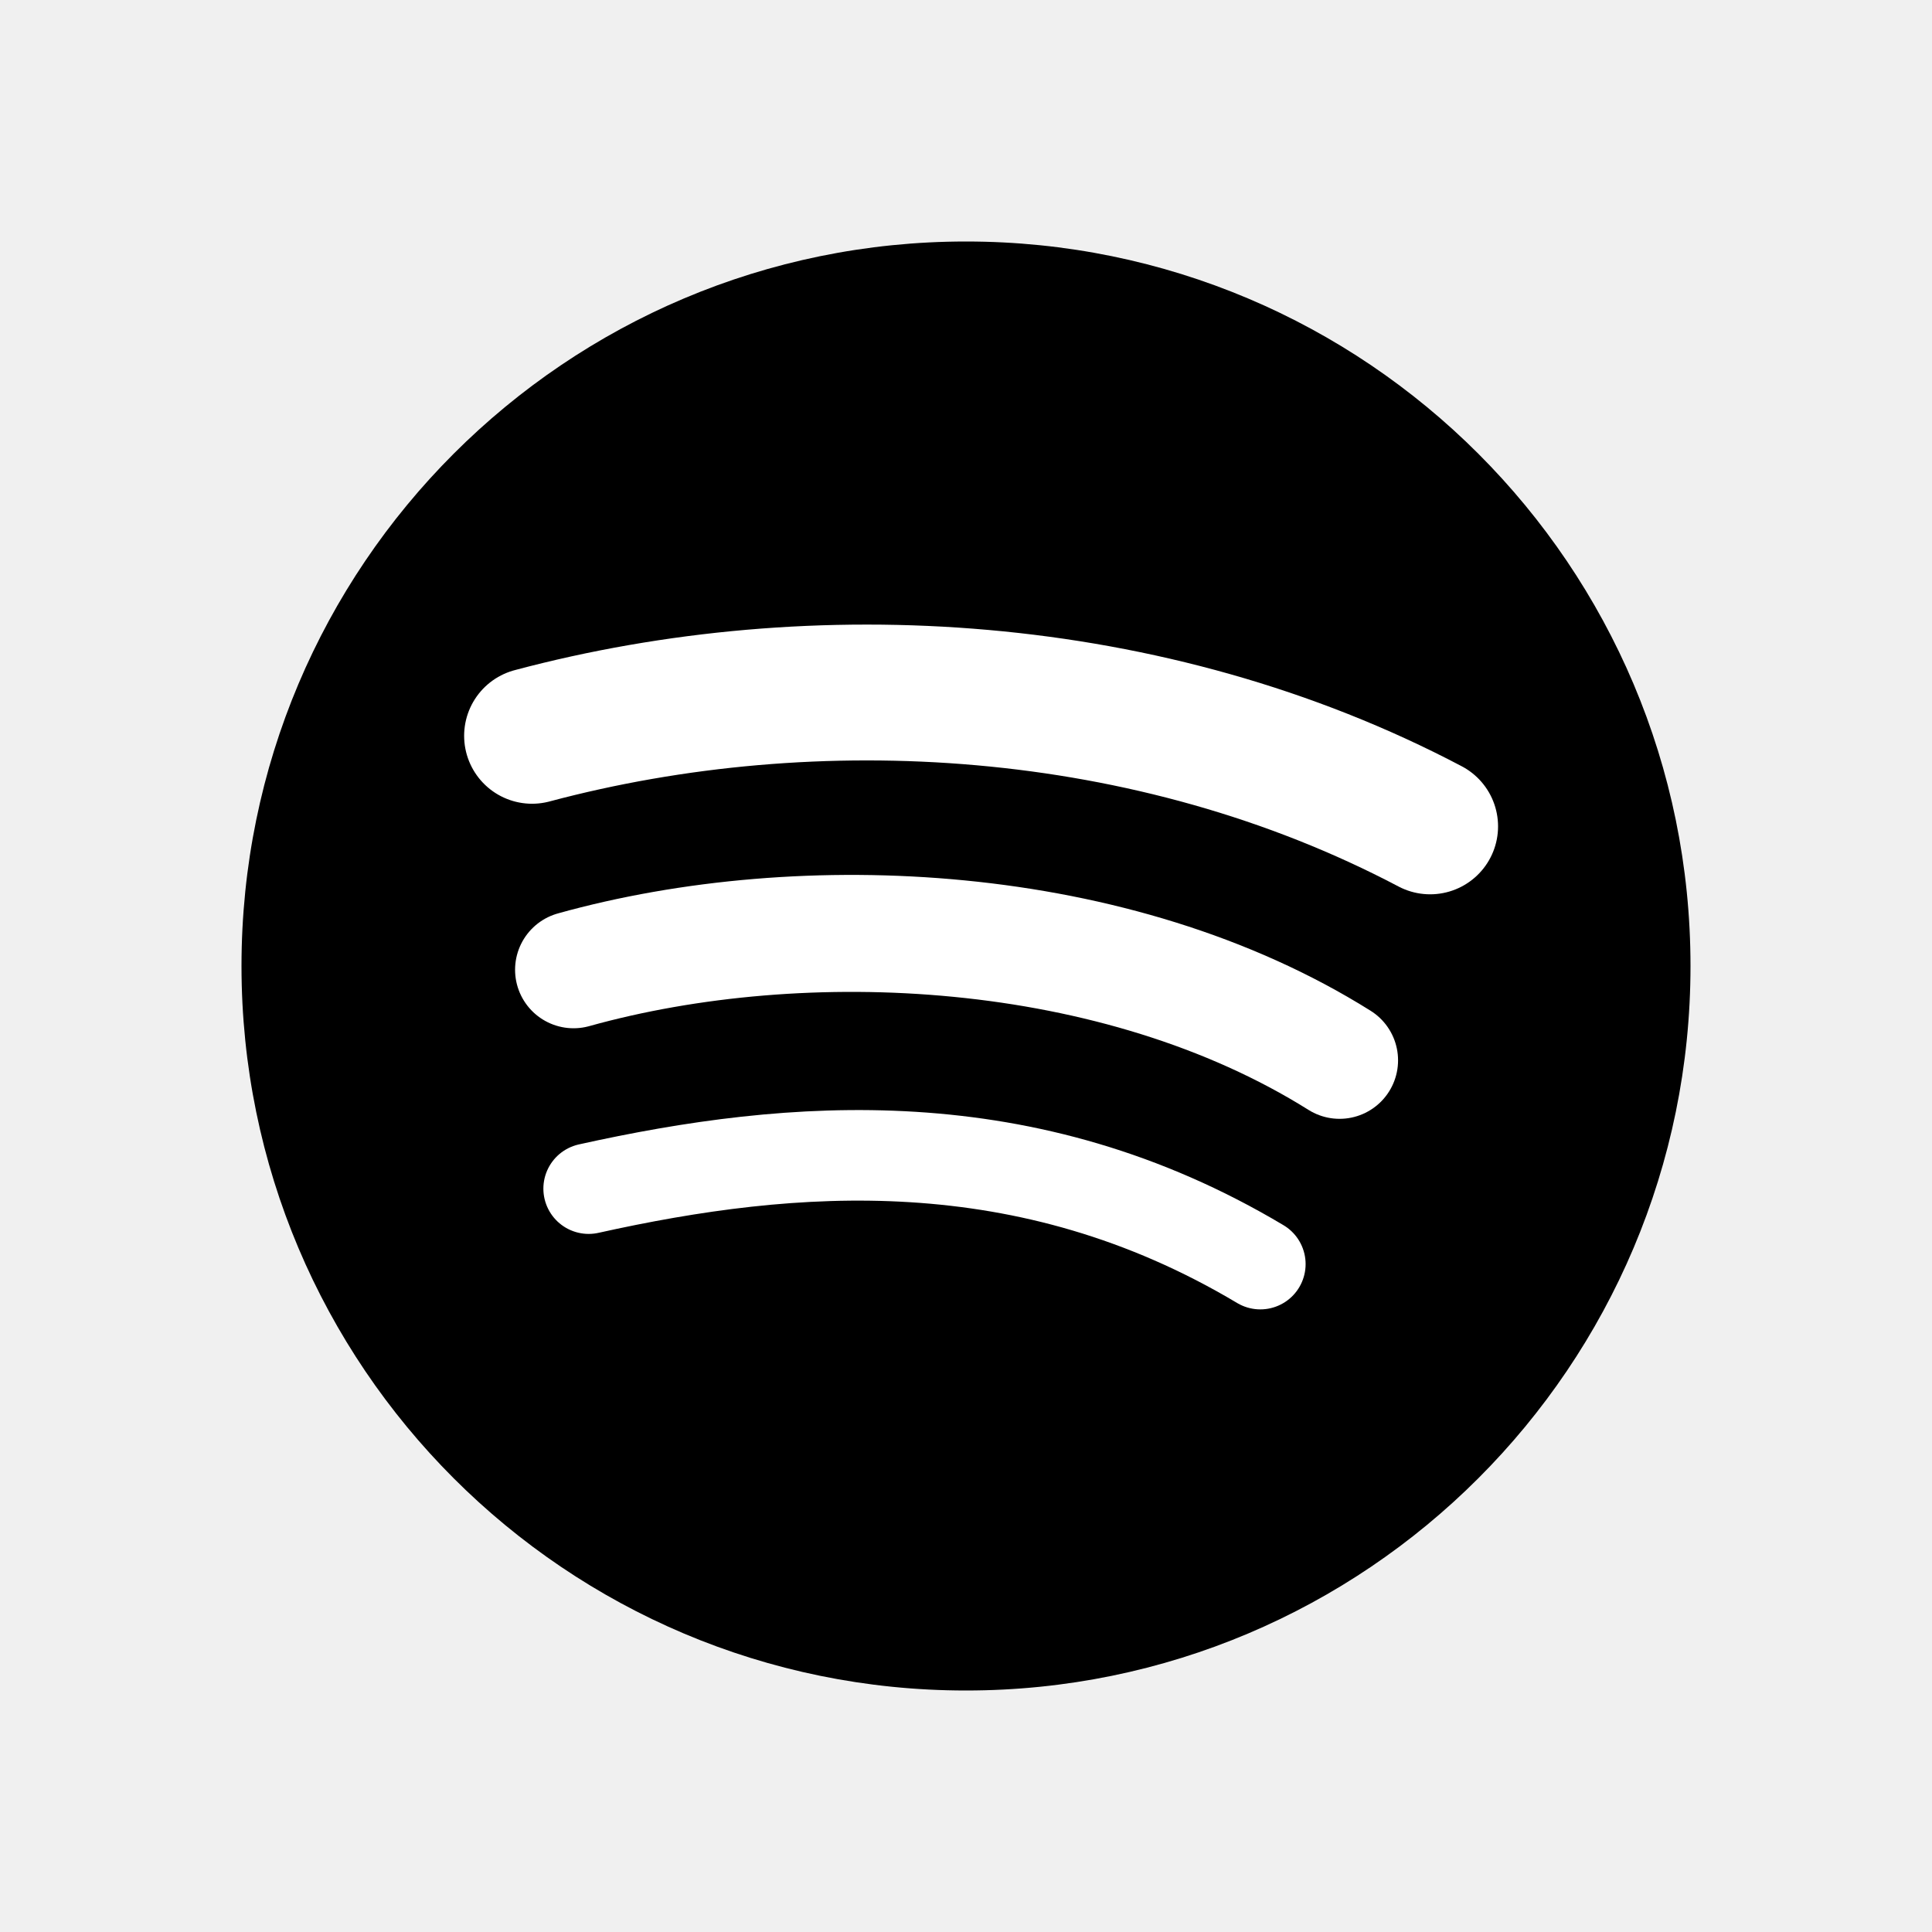
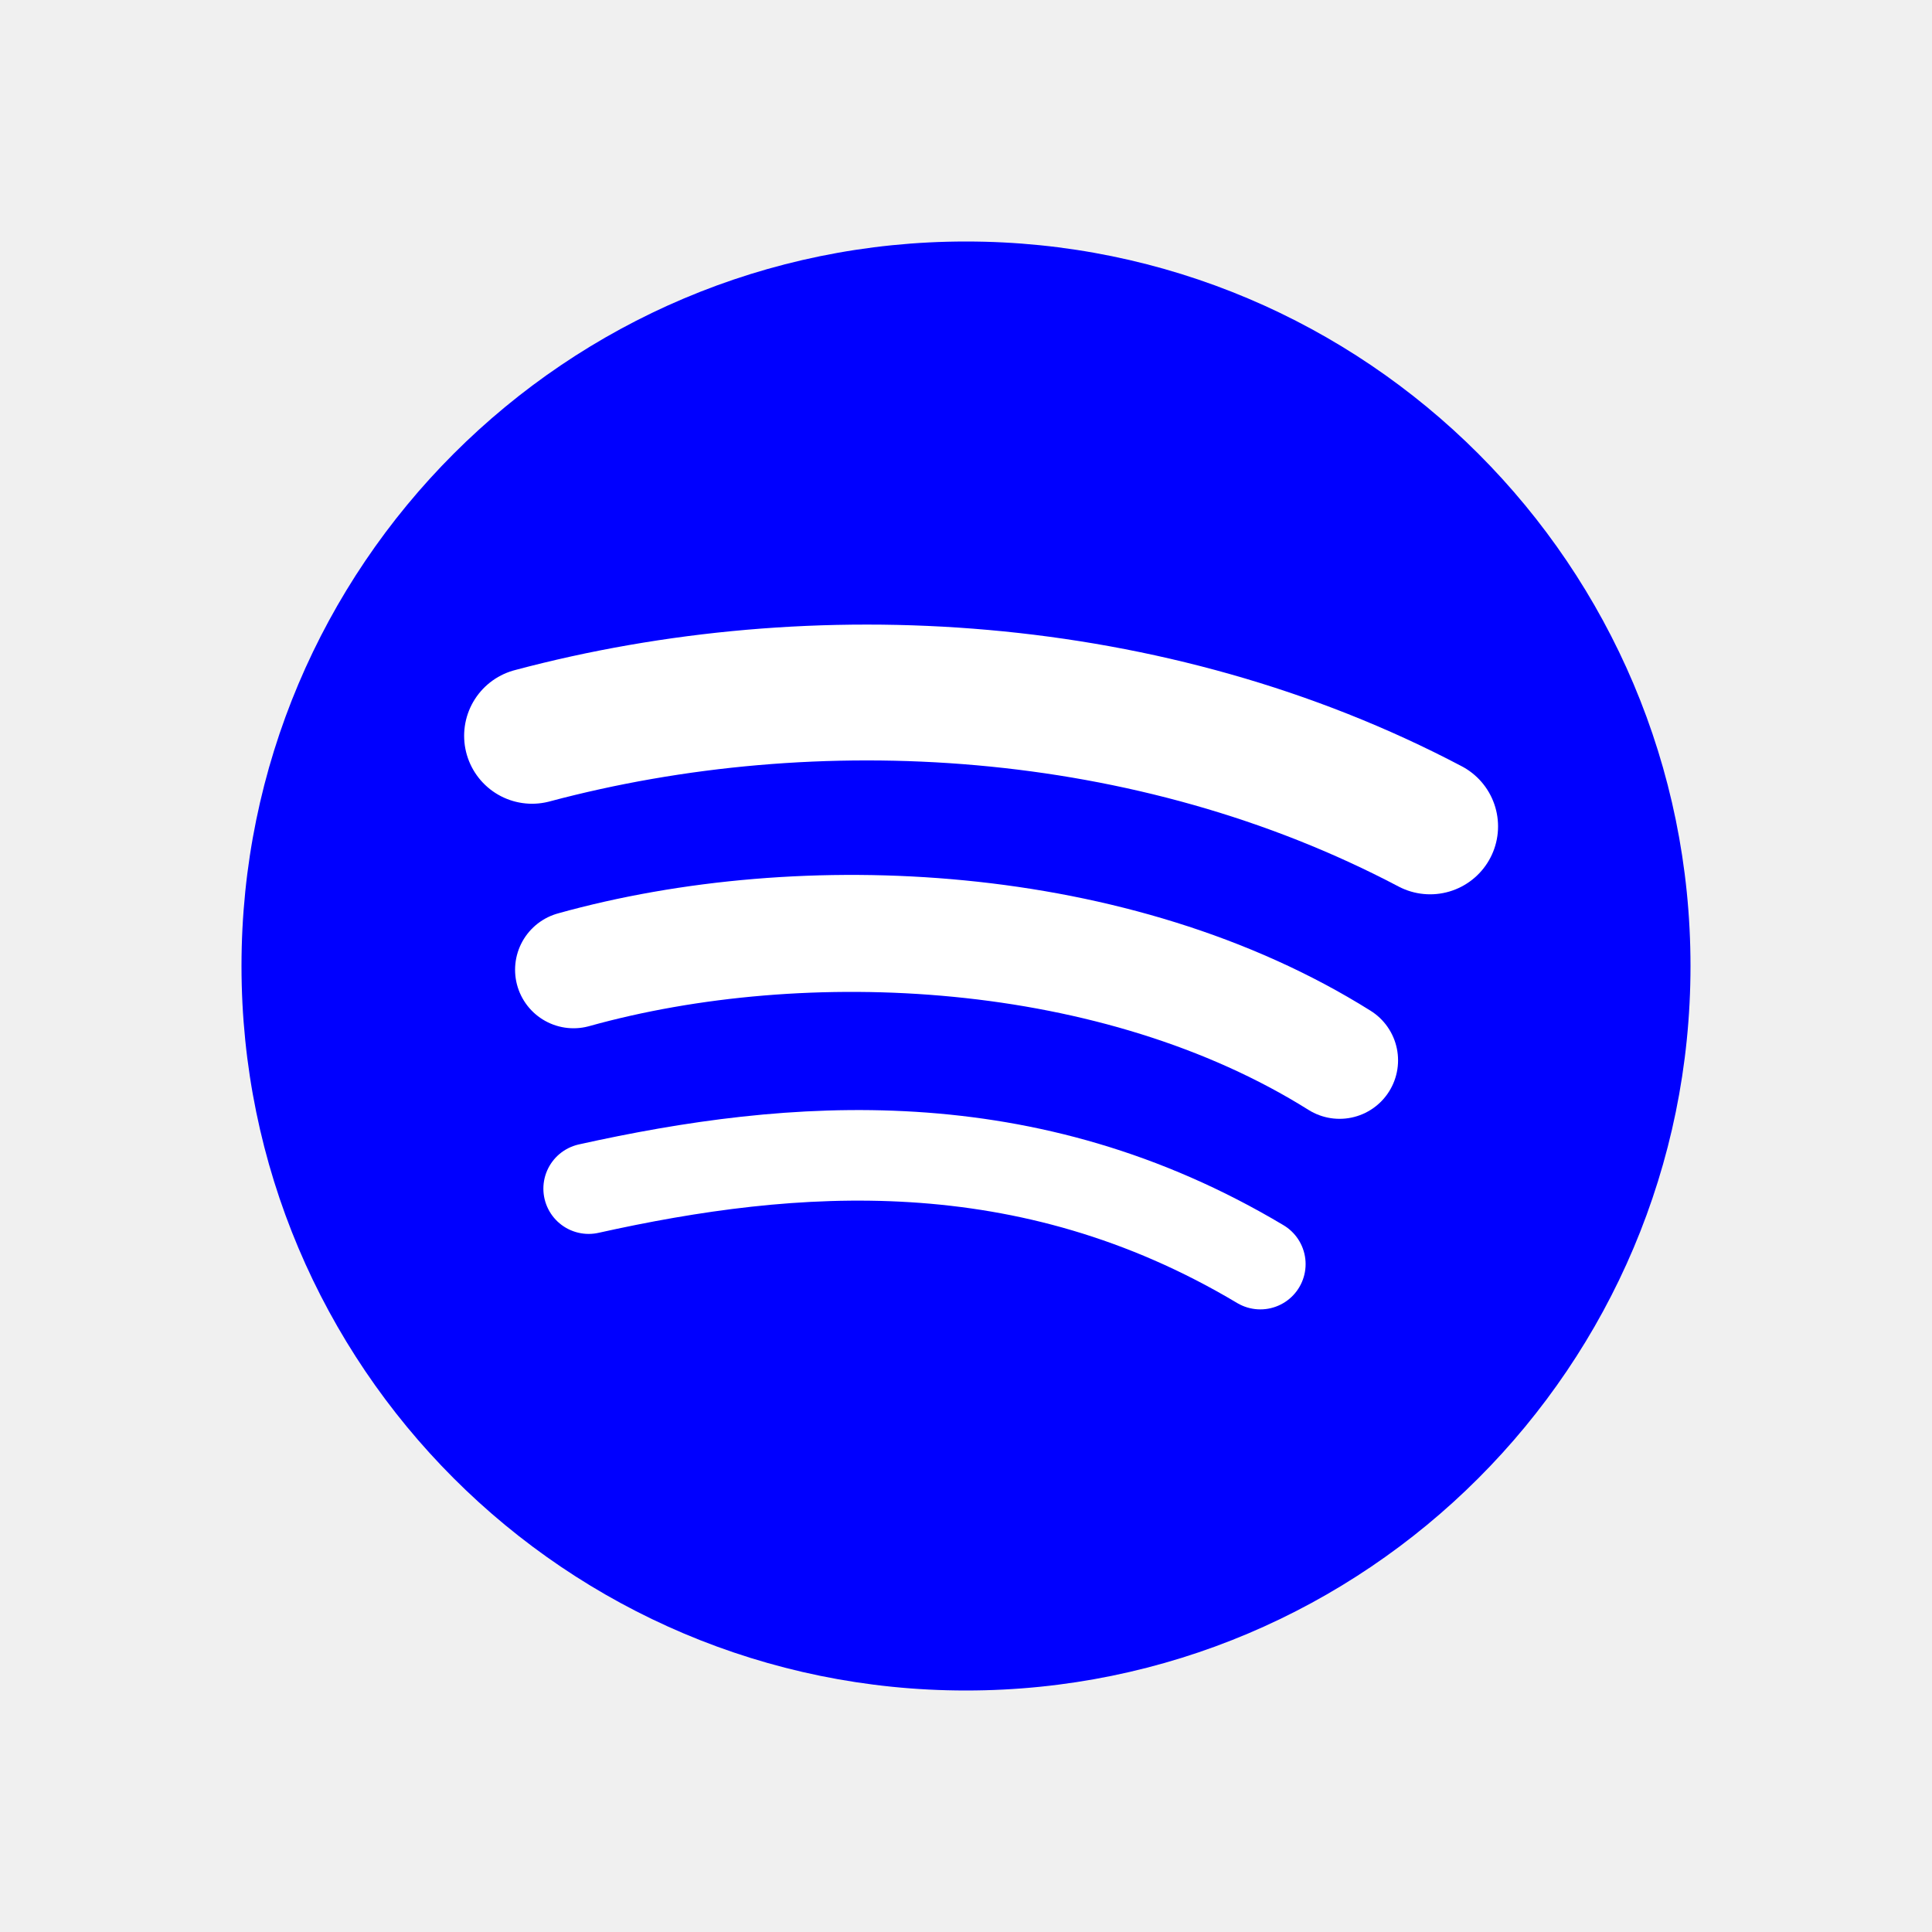
<svg xmlns="http://www.w3.org/2000/svg" aria-label="Spotify" role="img" viewBox="0 0 512 512">
-   <circle cx="256" cy="256" fill="#000" r="192" />
+   <circle cx="256" cy="256" fill="blue" r="192" />
  <g fill="none" stroke="#fff" stroke-linecap="round">
    <path d="m141 195c75-20 164-15 238 24" stroke-width="36" />
    <path d="m152 257c61-17 144-13 203 24" stroke-width="31" />
    <path d="m156 315c54-12 116-17 178 20" stroke-width="24" />
  </g>
</svg>
